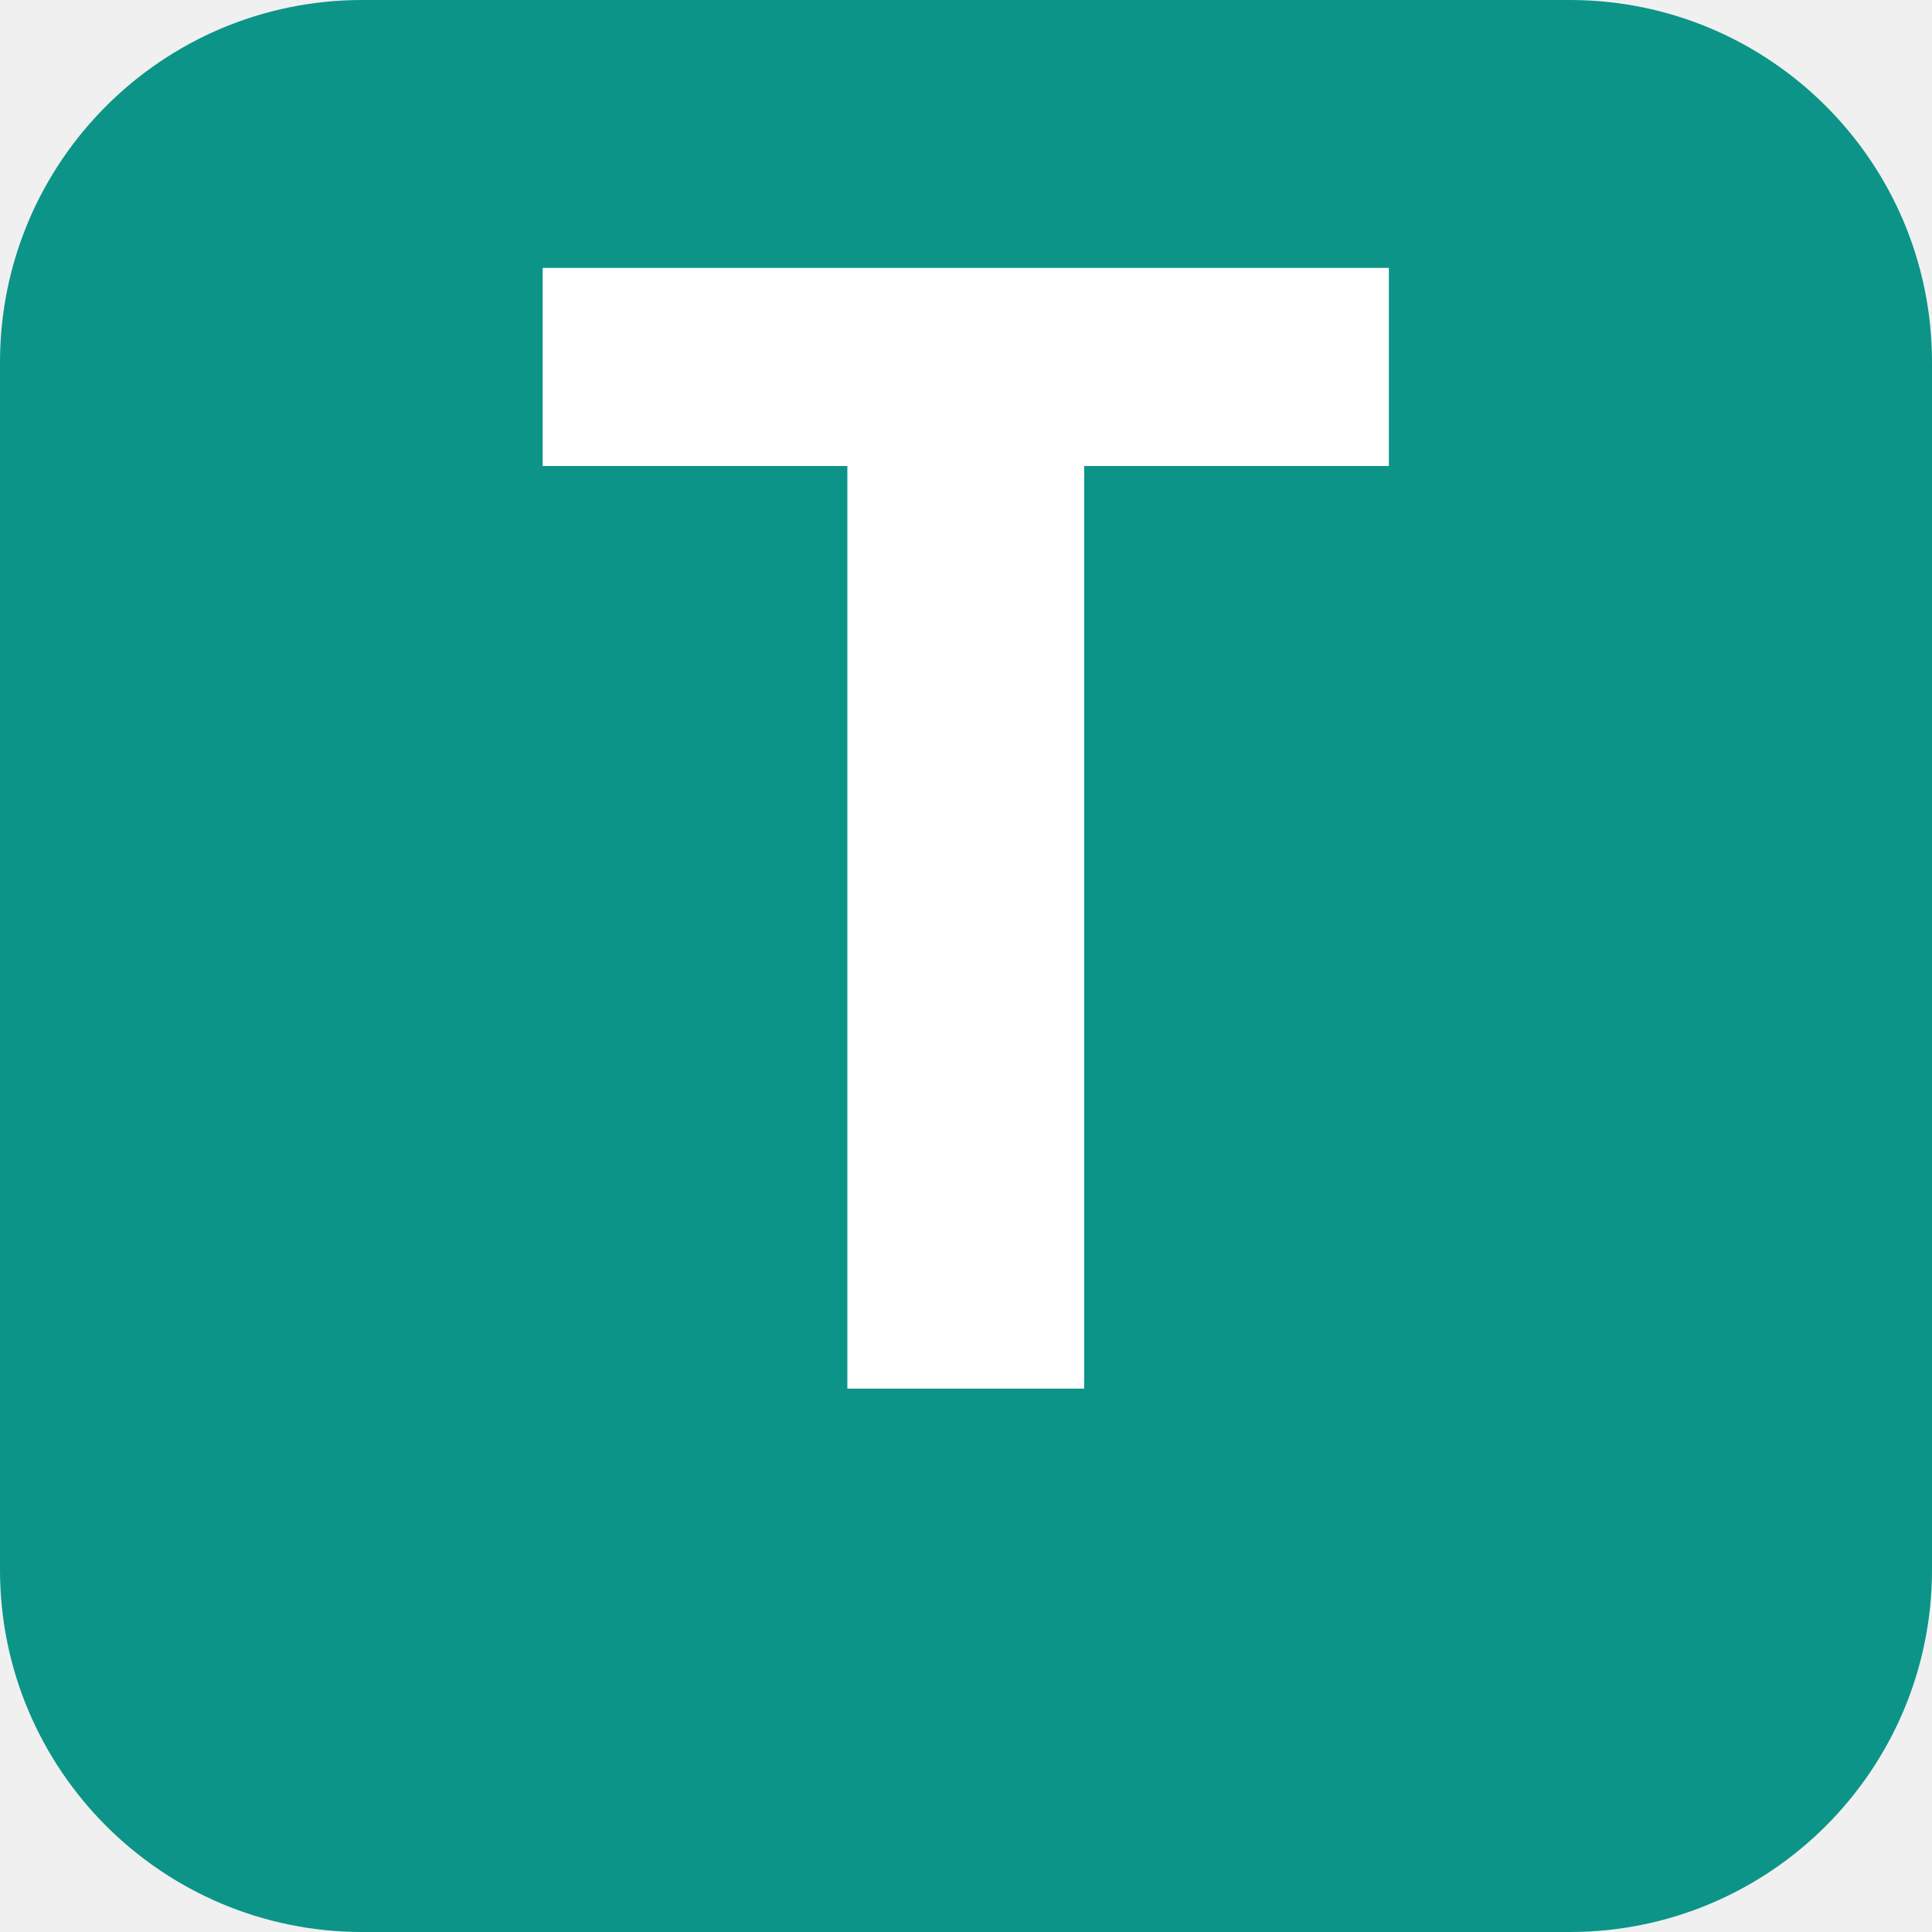
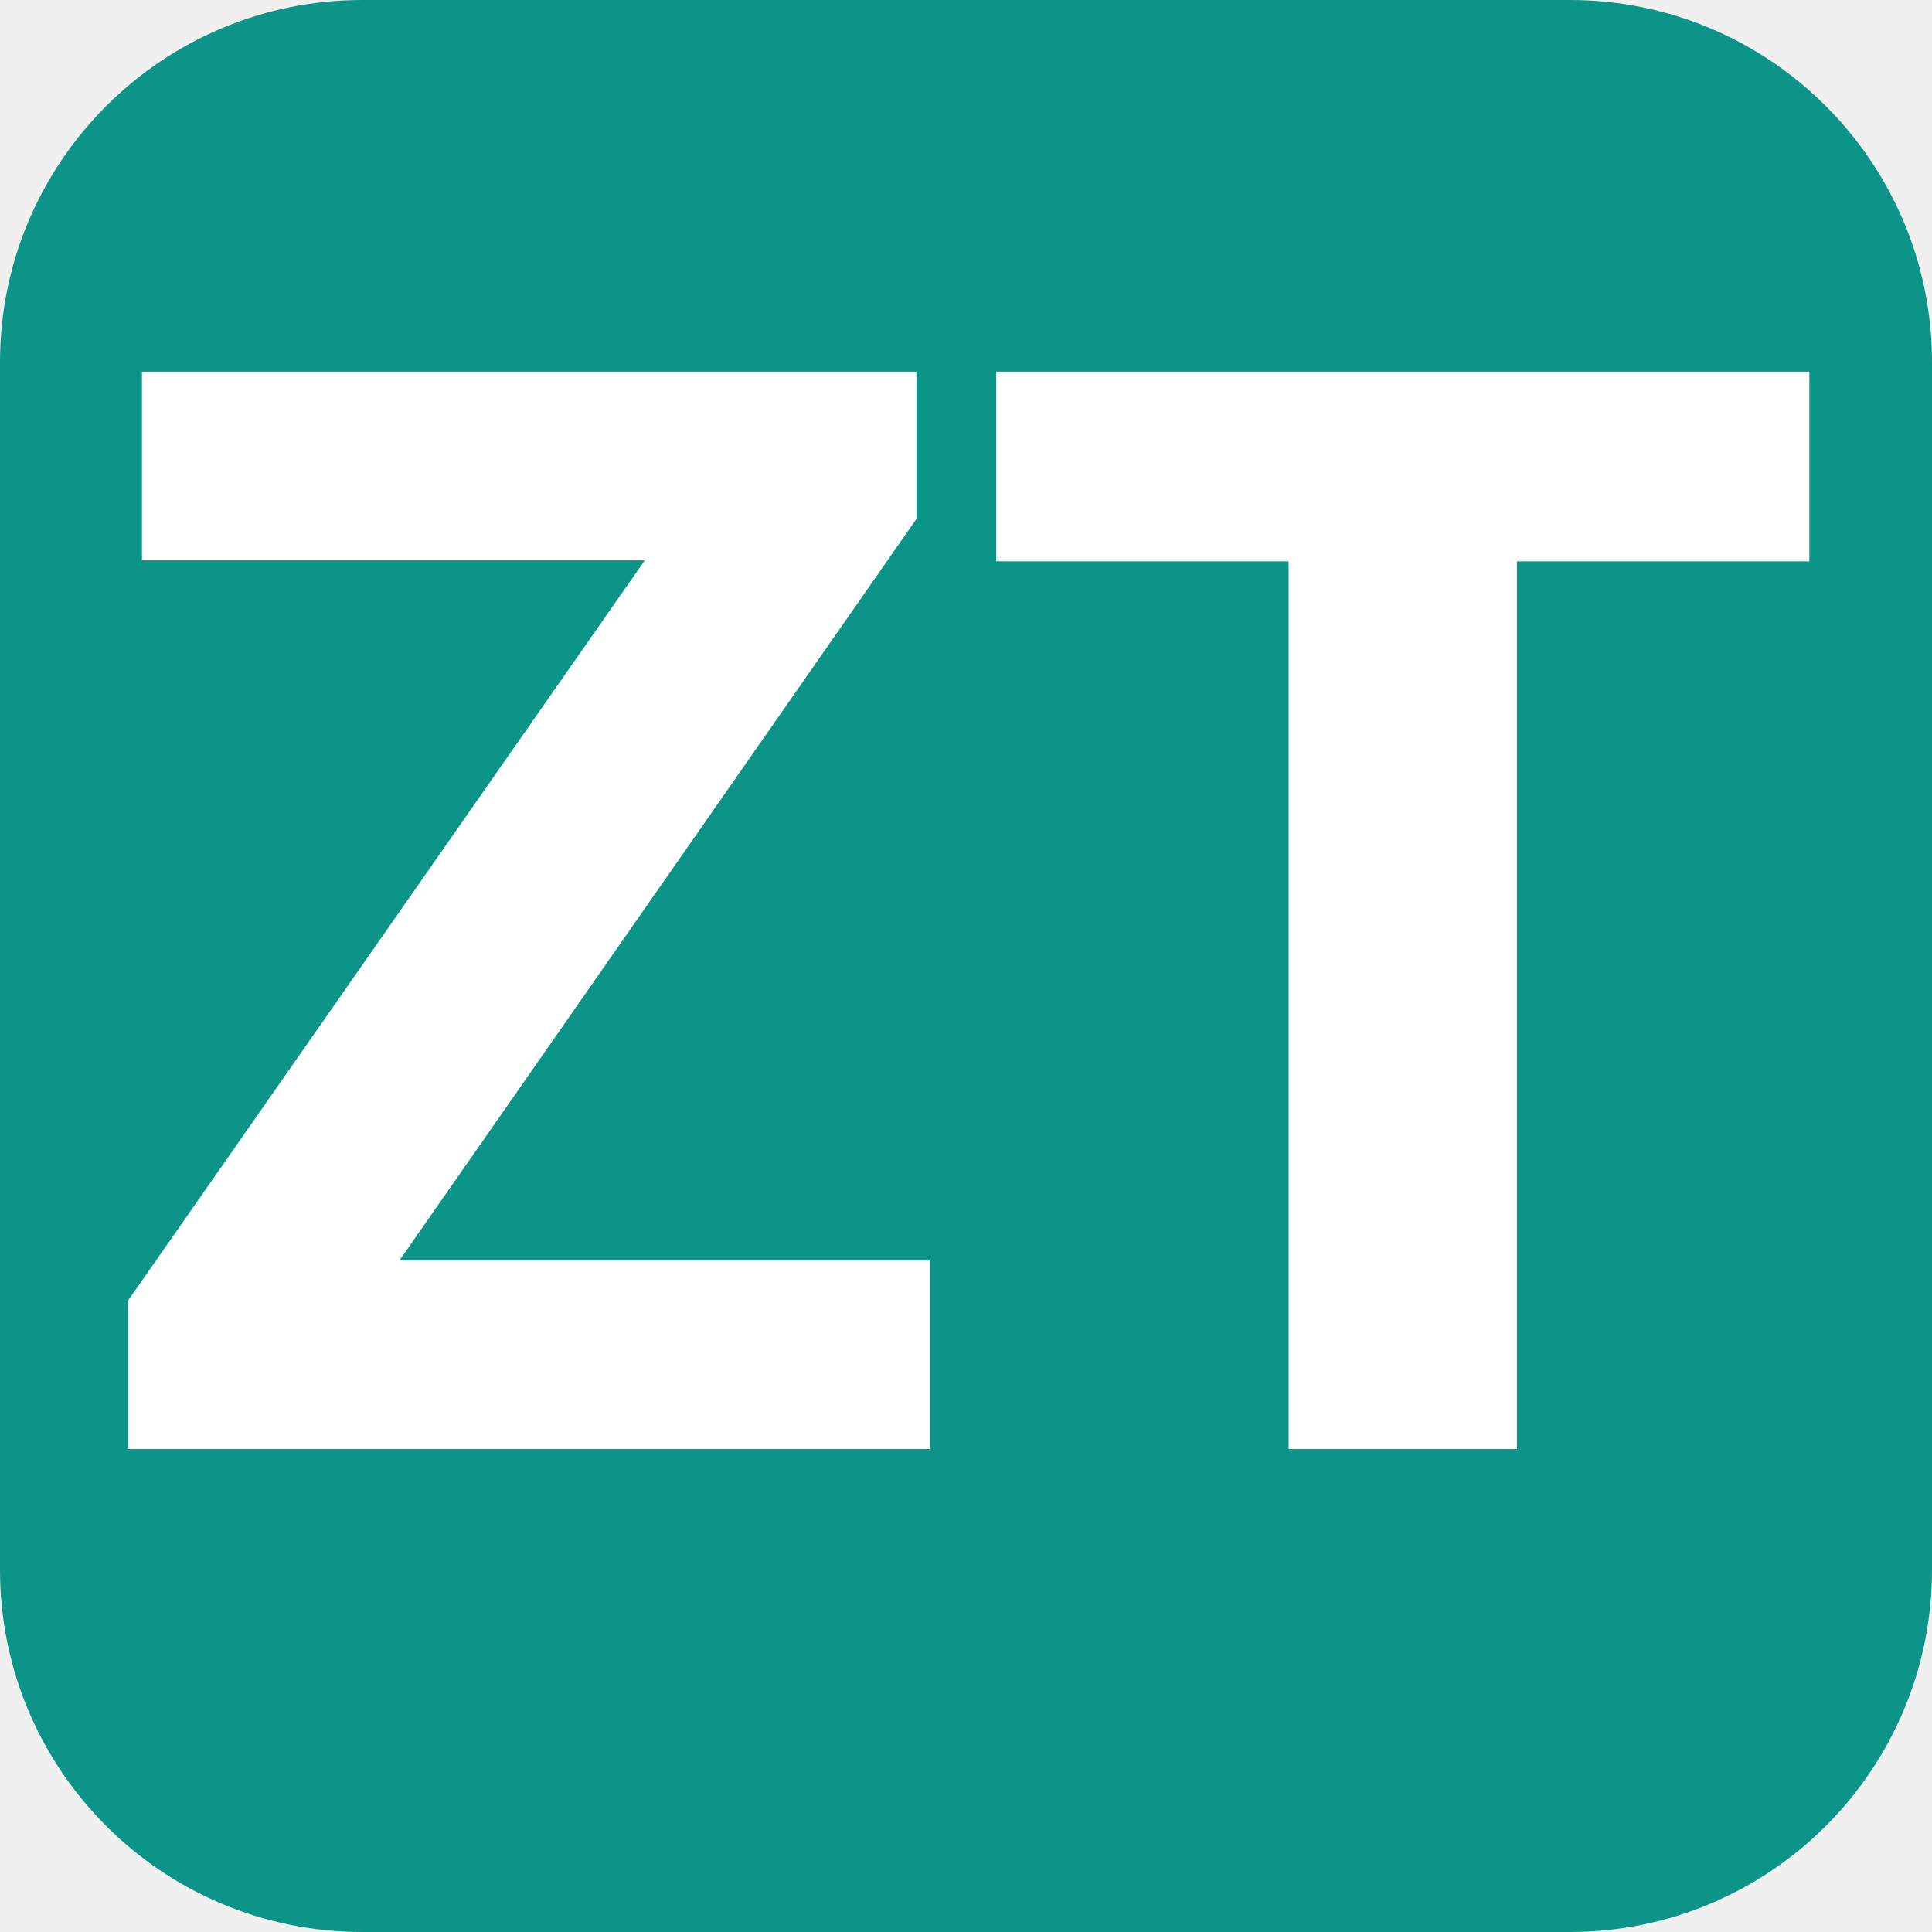
<svg xmlns="http://www.w3.org/2000/svg" viewBox="0 0 32 32">
  <rect width="32" height="32" rx="6" fill="#0d9488" />
-   <text x="16" y="23" text-anchor="middle" font-size="26" font-weight="bold" fill="#fff" font-family="sans-serif">T</text>
+   <text x="16" y="24" text-anchor="middle" font-size="25" font-weight="bold" fill="#fff" font-family="sans-serif">ZT</text>
</svg>
